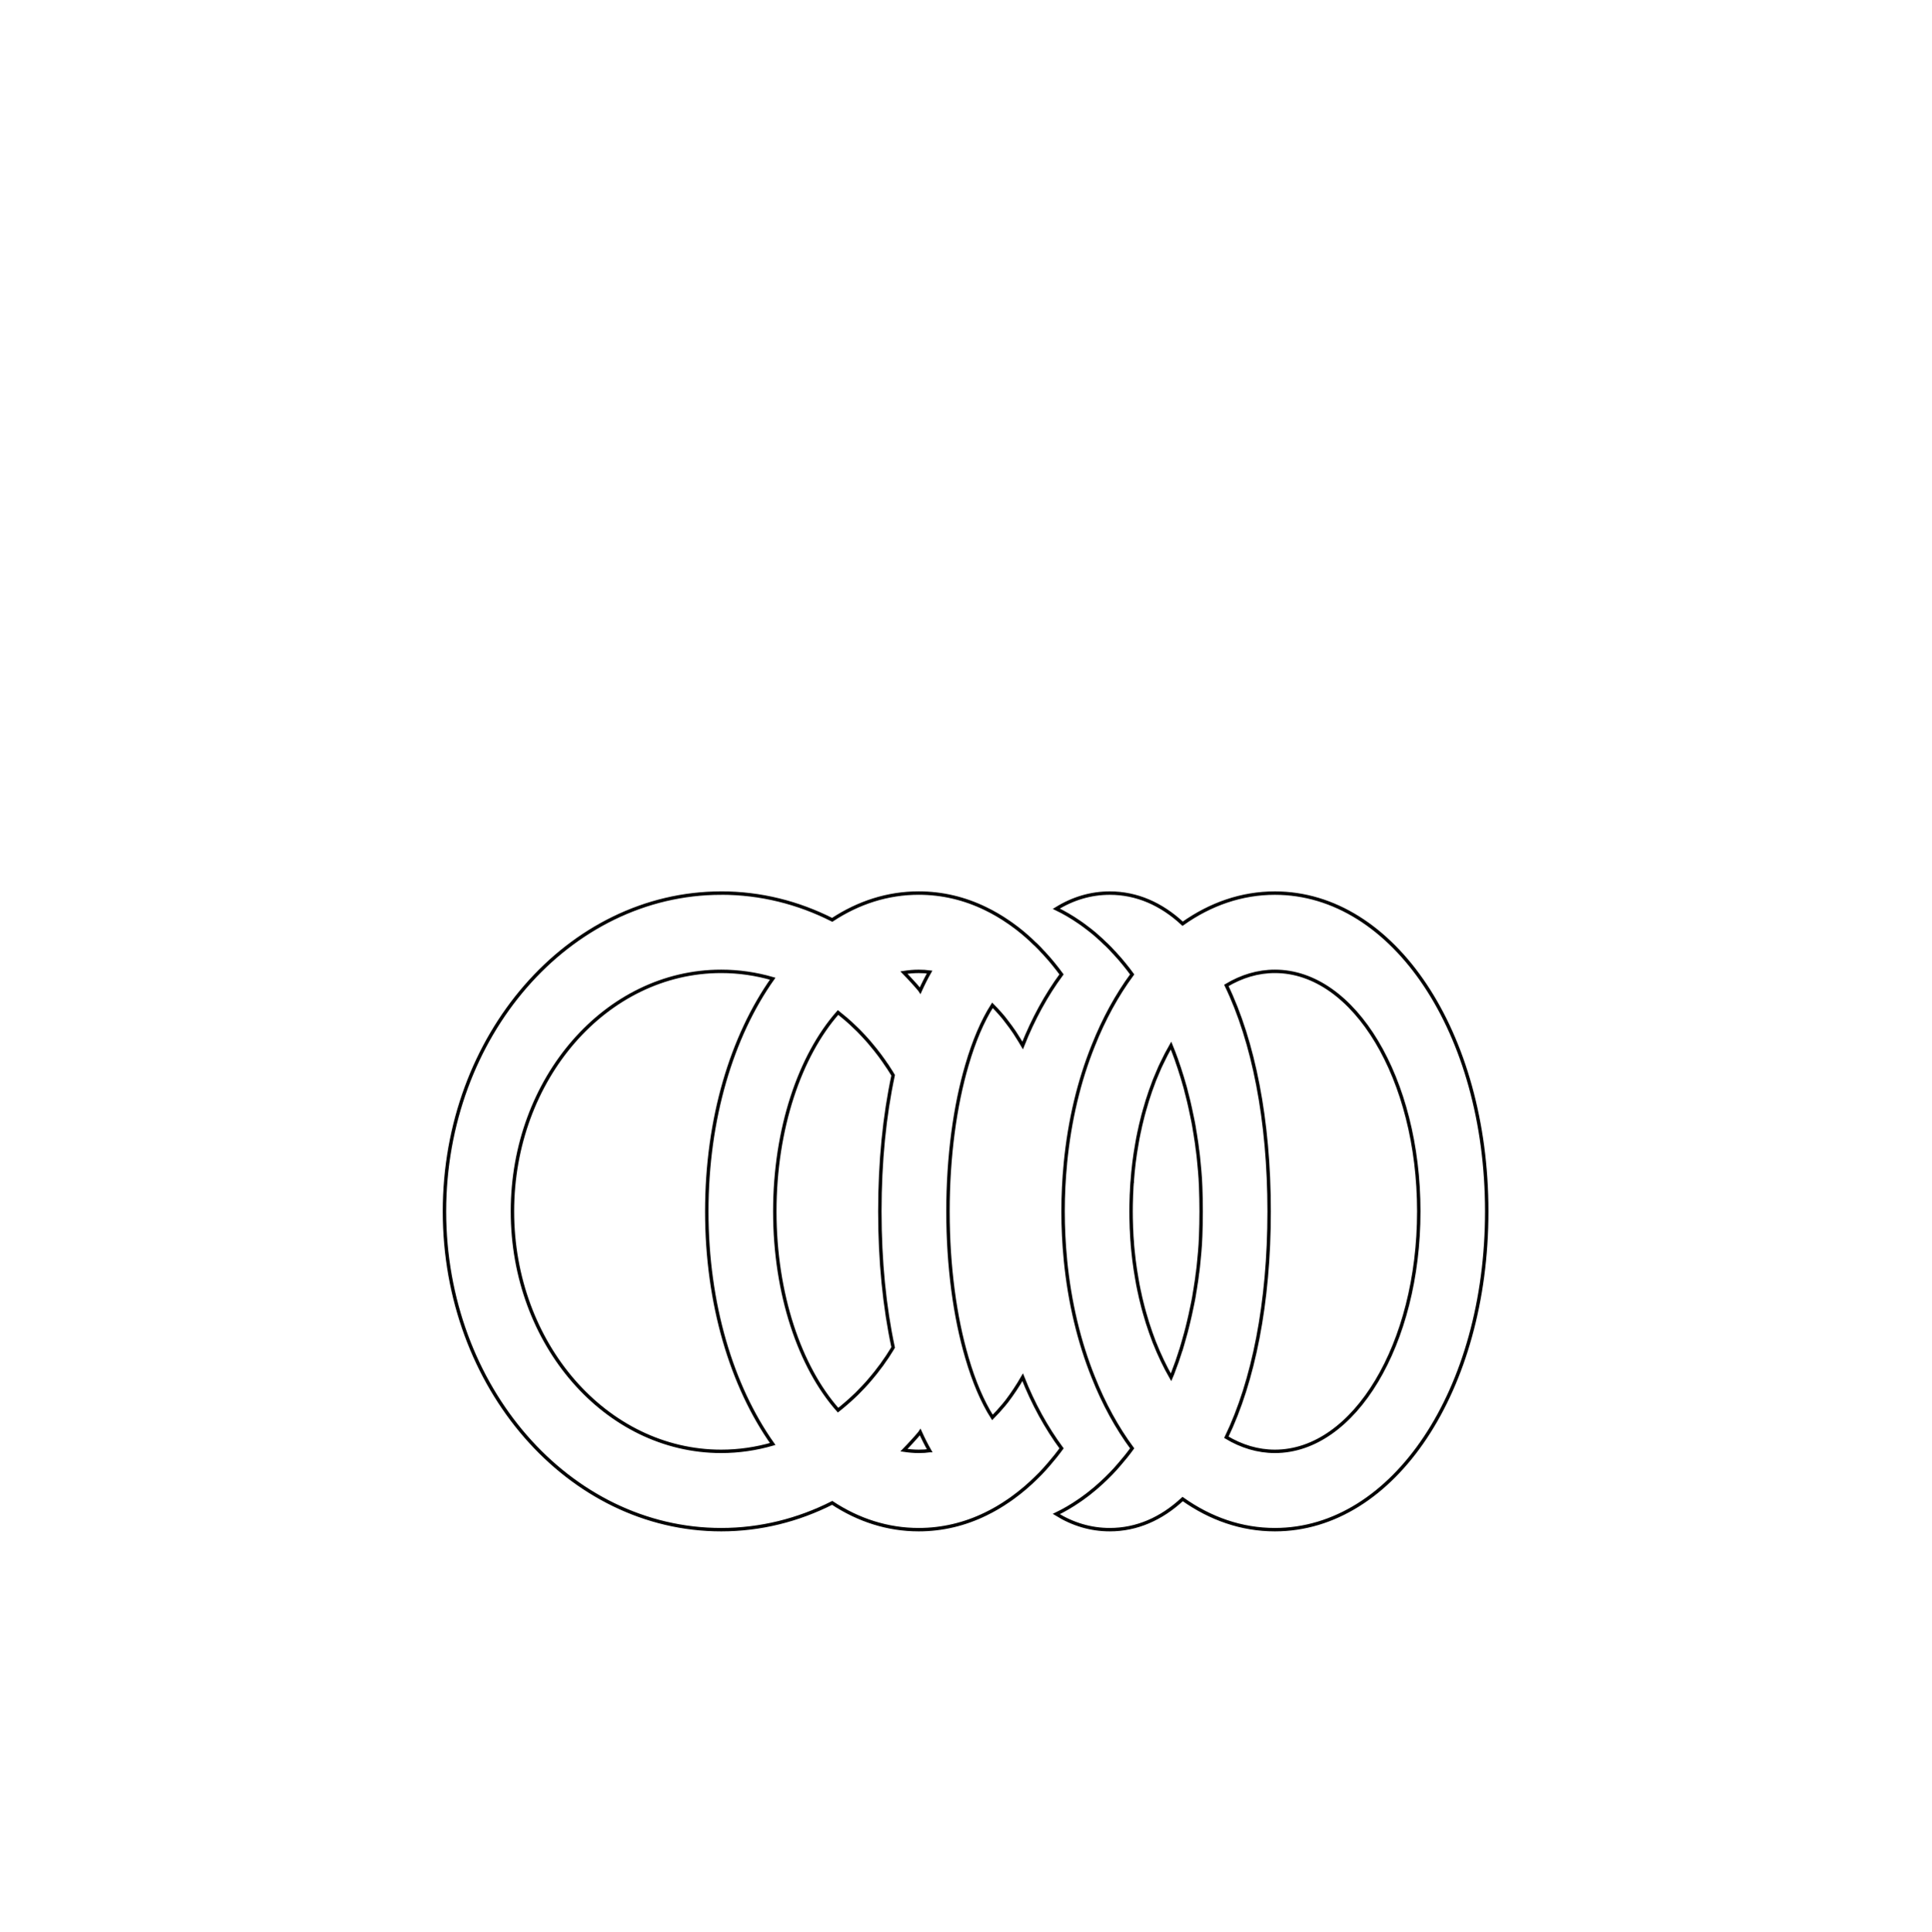
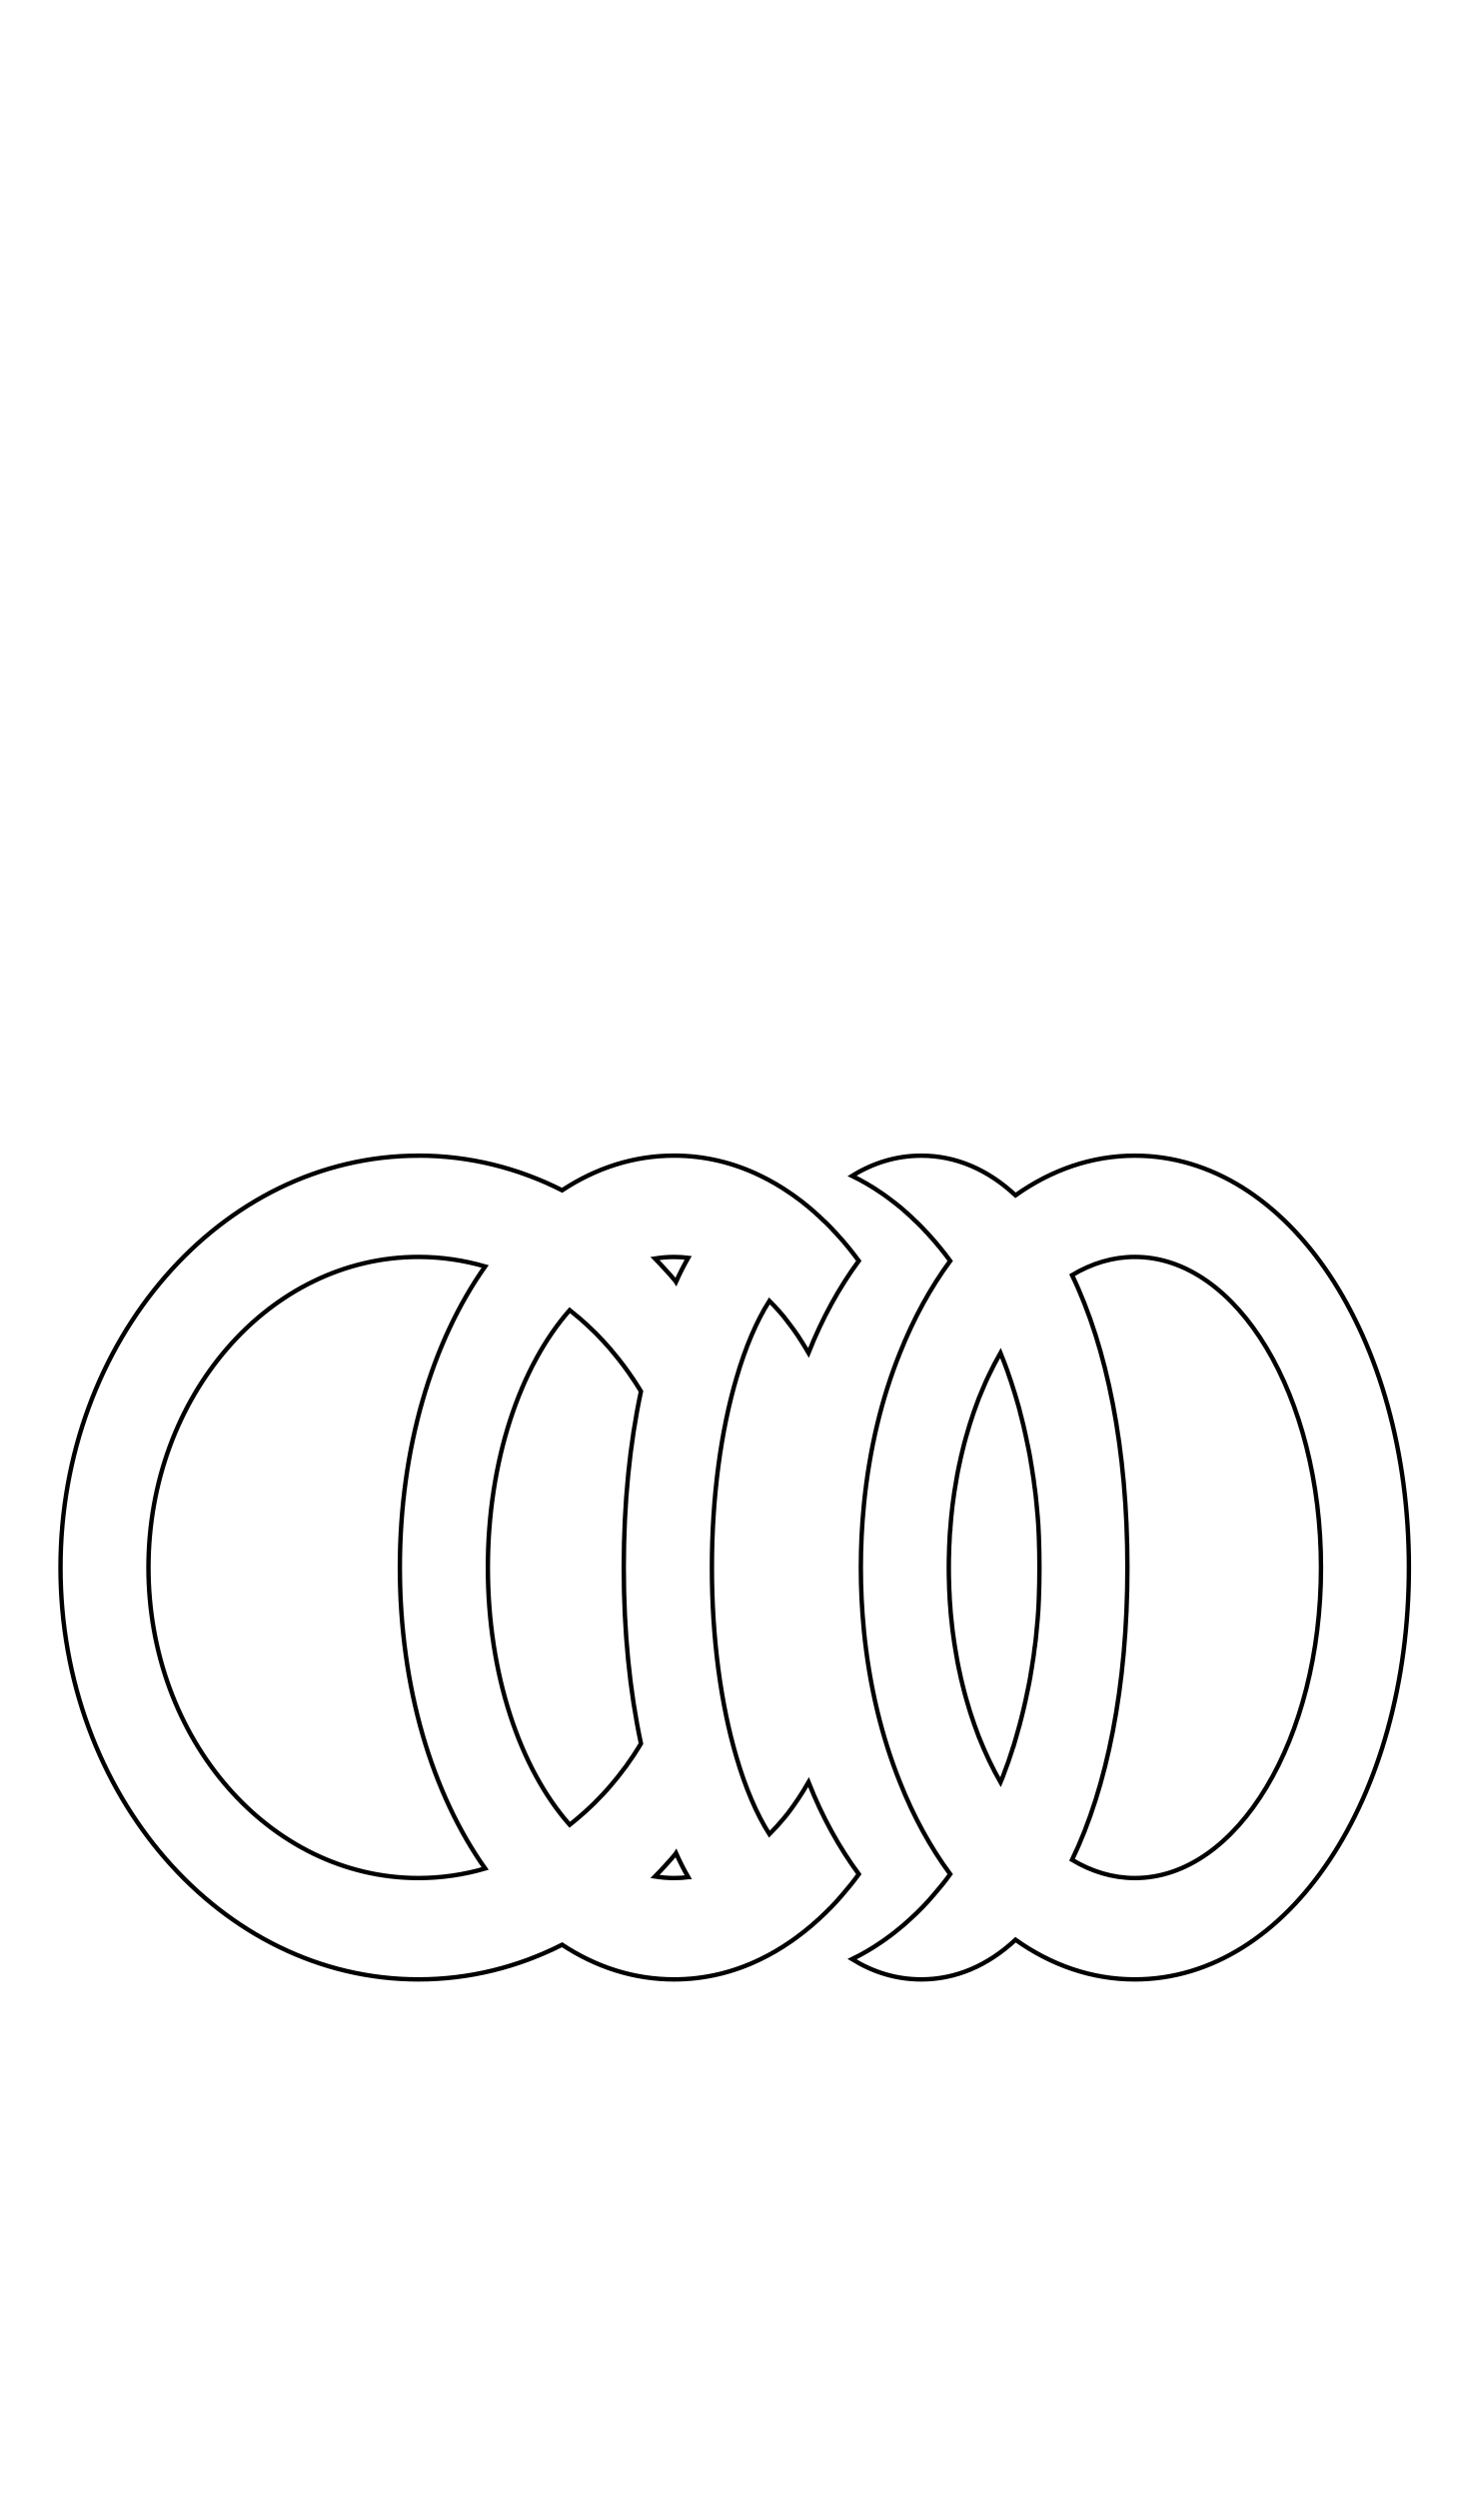
- <svg xmlns="http://www.w3.org/2000/svg" id="_레이어_1" data-name="레이어 1" viewBox="0 0 566.93 566.93">
+ <svg xmlns="http://www.w3.org/2000/svg" id="_레이어_1" data-name="레이어 1" viewBox="0 0 331.73 566.93">
  <defs>
    <style>
      .cls-1 {
        fill: none;
        stroke: #000;
        stroke-miterlimit: 10;
      }
    </style>
  </defs>
-   <path class="cls-1" d="M211.71,262.18c-44.8,0-81.24,41.93-81.24,93.45s36.44,93.42,81.24,93.42c11.58,0,22.61-2.81,32.59-7.86,7.72,5.08,16.29,7.86,25.4,7.86,6.9,0,13.5-1.59,19.65-4.59,2.3-1.11,4.55-2.43,6.74-3.94.54-.35,1.08-.76,1.62-1.16.49-.35.99-.73,1.46-1.11,1.17-.92,2.35-1.92,3.48-2.97.92-.84,1.81-1.73,2.7-2.62,0-.03.02-.03.05-.05.87-.89,1.71-1.84,2.54-2.81,1.27-1.46,2.51-3,3.69-4.62-4.46-6.05-8.34-13.07-11.41-20.87-1.46,2.54-3.03,4.89-4.67,7.05l-.85,1.05c-1.08,1.3-2.21,2.54-3.36,3.7-2.91-4.56-5.45-10.53-7.49-17.52-3.5-11.88-5.56-26.78-5.56-42.96s2.07-31.08,5.56-42.96c2.04-7.02,4.58-12.99,7.49-17.55.38.38.77.78,1.15,1.19.38.4.75.81,1.13,1.24.7.78,1.36,1.59,1.97,2.43.77,1,1.53,2.02,2.25,3.1.33.49.66,1,.96,1.51.47.73.94,1.51,1.41,2.32,3.1-7.8,6.95-14.82,11.41-20.87-.75-1.03-1.53-2.02-2.32-3-.8-1-1.62-1.94-2.47-2.86-.23-.27-.47-.54-.73-.78-.59-.67-1.2-1.3-1.81-1.89-.19-.19-.38-.38-.59-.54-.73-.73-1.48-1.43-2.23-2.08-.75-.67-1.53-1.32-2.3-1.92-.47-.38-.96-.76-1.46-1.11-.54-.4-1.08-.81-1.62-1.16-2.18-1.51-4.44-2.83-6.74-3.94-6.15-3-12.75-4.59-19.65-4.59-9.11,0-17.68,2.78-25.4,7.86-9.98-5.05-21.01-7.86-32.59-7.86ZM272.89,425.85c-.49.05-1.01.11-1.5.16-.56.03-1.15.05-1.71.05-1.46,0-2.89-.14-4.32-.35.82-.84,1.64-1.7,2.44-2.59.73-.78,1.43-1.59,2.14-2.43.09-.08.16-.19.21-.27.85,1.89,1.76,3.7,2.75,5.43ZM260.5,312.96c.42.62.82,1.27,1.22,1.92.16.24.31.51.47.78-2.54,11.88-3.9,25.33-3.9,39.96s1.36,28.05,3.9,39.93c-.16.27-.31.54-.47.78-.4.65-.8,1.3-1.22,1.92-.38.54-.73,1.08-1.13,1.62-.33.51-.68,1-1.06,1.46-.77,1.08-1.62,2.11-2.47,3.13-.42.51-.85,1-1.29,1.51-.66.73-1.36,1.48-2.07,2.19-.61.65-1.22,1.27-1.88,1.86-.75.73-1.55,1.43-2.35,2.11-.73.65-1.48,1.24-2.23,1.84-11.22-12.66-18.57-34.07-18.57-58.35s7.37-45.71,18.57-58.4c.75.59,1.5,1.22,2.23,1.84.99.84,1.97,1.73,2.89,2.65.56.51,1.08,1.05,1.62,1.62.61.62,1.2,1.27,1.78,1.92.45.49.87,1,1.29,1.51,1.67,1.97,3.22,4.05,4.65,6.21ZM271.39,285.21c.49.05,1.01.11,1.5.16-.99,1.73-1.9,3.54-2.75,5.43-.05-.08-.12-.19-.21-.27-.7-.84-1.41-1.65-2.14-2.43-.8-.89-1.62-1.75-2.44-2.59,1.43-.22,2.86-.35,4.32-.35.56,0,1.15.03,1.71.05ZM226.83,287.31c-11.97,16.93-19.35,41.09-19.35,68.31s7.37,51.35,19.35,68.28c-4.84,1.4-9.91,2.16-15.12,2.16-33.83,0-61.28-31.54-61.28-70.44s27.45-70.47,61.28-70.47c5.21,0,10.28.76,15.12,2.16ZM325.8,262.18c-5.61,0-10.87,1.59-15.71,4.59,2.3,1.11,4.55,2.43,6.74,3.94.54.35,1.08.76,1.62,1.16.49.35.99.73,1.46,1.11.77.59,1.55,1.24,2.3,1.92.75.65,1.5,1.35,2.23,2.08.21.16.4.35.59.54.61.59,1.22,1.22,1.81,1.89.26.24.49.51.73.78.85.92,1.67,1.86,2.47,2.86.8.97,1.57,1.97,2.32,3-4.46,6.05-8.31,13.07-11.41,20.87-4.16,10.31-6.97,21.98-8.19,34.56v.08c-.45,4.56-.68,9.26-.68,14.07s.23,9.48.68,14.07v.08c1.22,12.56,4.04,24.22,8.19,34.53,3.08,7.8,6.95,14.82,11.41,20.87-1.17,1.62-2.42,3.16-3.69,4.62-.82.97-1.67,1.92-2.54,2.81-.02.03-.05.03-.05.05-.89.92-1.78,1.78-2.7,2.62-1.13,1.05-2.3,2.05-3.48,2.97-.47.38-.96.76-1.46,1.11-.54.4-1.08.81-1.62,1.16-2.18,1.51-4.44,2.83-6.74,3.94,4.84,3,10.1,4.59,15.71,4.59,7.89,0,15.12-3.16,21.39-8.99,8.15,5.78,17.33,8.99,27.07,8.99,34.89,0,62.2-41.04,62.2-93.42s-27.31-93.45-62.2-93.45c-9.74,0-18.92,3.21-27.07,8.99-6.27-5.83-13.5-8.99-21.39-8.99ZM338.86,394.04c-.35-.92-.7-1.86-1.03-2.81-.68-1.89-1.29-3.86-1.85-5.86-.28-1-.56-2.02-.8-3.05-.26-.97-.47-1.97-.68-2.97-.02-.08-.05-.16-.07-.27-.14-.65-.28-1.3-.4-1.97-.09-.54-.19-1.08-.28-1.59-.33-1.84-.61-3.7-.85-5.59-.12-.94-.21-1.89-.31-2.83s-.19-1.89-.23-2.83c-.02-.03-.02-.05,0-.08l-.02-.03v-.05c-.07-.84-.12-1.7-.14-2.54-.05-.67-.09-1.38-.09-2.08-.05-1.27-.07-2.57-.07-3.86s.02-2.59.07-3.86c0-.7.05-1.4.09-2.08.02-.84.07-1.7.14-2.54v-.05l.02-.03s-.02-.05,0-.08c.07-.94.14-1.89.23-2.83s.19-1.89.31-2.83c.23-1.89.52-3.75.85-5.59.09-.51.19-1.05.28-1.59.12-.67.26-1.32.4-1.97.02-.11.05-.19.07-.27.21-1,.42-2,.68-2.97.23-1.03.52-2.05.8-3.05.54-1.94,1.13-3.83,1.76-5.64.02-.08.07-.16.09-.24.33-.92.66-1.81.99-2.7.07-.13.12-.27.16-.4.33-.81.66-1.62,1.01-2.4.33-.81.68-1.59,1.06-2.35.85-1.81,1.76-3.56,2.72-5.24.54,1.3,1.03,2.65,1.53,4,.12.38.26.76.38,1.13.35.97.68,1.97.99,3,.12.32.23.67.33,1.03.14.43.28.89.4,1.35.07.24.14.46.21.73.19.62.38,1.27.54,1.94.02.13.07.27.09.4.07.19.12.41.16.62.02.05.05.13.07.24.35,1.32.66,2.67.96,4.05.12.51.23,1.03.33,1.57.07.3.14.59.19.89.12.49.21,1,.31,1.51.16.86.33,1.73.45,2.62.07.3.12.59.16.92.07.4.14.84.19,1.27.07.3.09.57.14.86.05.27.07.54.12.84.09.57.16,1.13.21,1.7.05.13.07.3.07.46.12.84.21,1.65.28,2.48.05.4.09.81.12,1.24.14,1.38.26,2.78.35,4.18.05.84.09,1.65.12,2.48.09,2.38.14,4.78.14,7.21s-.05,4.83-.14,7.21c-.02.84-.07,1.65-.12,2.48-.09,1.4-.21,2.81-.35,4.18-.02.43-.07.84-.12,1.24-.07.84-.16,1.65-.28,2.48,0,.16-.02.32-.07.46-.05.57-.12,1.13-.21,1.7-.05.3-.07.57-.12.84-.05.3-.07.57-.14.86-.05.43-.12.86-.19,1.27-.05.3-.09.59-.16.92-.12.89-.28,1.75-.45,2.62-.09.51-.19,1.03-.31,1.51-.05.3-.12.59-.19.89-.09.51-.21,1.03-.33,1.57-.31,1.35-.61,2.7-.96,4.05-.02.08-.05.16-.07.24-.07.35-.16.67-.26,1.03-.28,1.03-.56,2.05-.87,3.08-.19.65-.4,1.27-.56,1.89-.02,0-.02.03-.02.03,0,.03-.02.08-.05.11-.05.24-.12.46-.21.7-.28.92-.59,1.81-.89,2.7-.05.08-.07.16-.09.24-.26.76-.54,1.49-.82,2.21-.26.76-.54,1.49-.85,2.19-1.81-3.16-3.45-6.61-4.91-10.29ZM416.5,355.62c0,38.91-18.9,70.44-42.24,70.44-5,0-9.79-1.46-14.25-4.13,7.94-16.44,12.56-39.37,12.56-66.31s-4.63-49.9-12.56-66.34c4.46-2.67,9.25-4.13,14.25-4.13,23.34,0,42.24,31.54,42.24,70.47Z" />
+   <path class="cls-1" d="M94.97,262.18c-44.8,0-81.24,41.93-81.24,93.45s36.44,93.42,81.24,93.42c11.58,0,22.61-2.81,32.59-7.86,7.72,5.08,16.29,7.86,25.4,7.86,6.9,0,13.5-1.59,19.65-4.59,2.3-1.11,4.55-2.43,6.74-3.94.54-.35,1.08-.76,1.62-1.16.49-.35.99-.73,1.46-1.11,1.17-.92,2.35-1.92,3.48-2.97.92-.84,1.81-1.73,2.7-2.62,0-.03.02-.03.05-.05.87-.89,1.71-1.84,2.54-2.81,1.27-1.46,2.51-3,3.69-4.62-4.46-6.05-8.34-13.07-11.41-20.87-1.46,2.54-3.03,4.89-4.67,7.05l-.85,1.05c-1.08,1.3-2.21,2.54-3.36,3.7-2.91-4.56-5.45-10.53-7.49-17.52-3.5-11.88-5.56-26.78-5.56-42.96s2.07-31.08,5.56-42.96c2.04-7.02,4.58-12.99,7.49-17.55.38.38.77.78,1.15,1.19.38.4.75.81,1.13,1.24.7.78,1.36,1.59,1.97,2.43.77,1,1.53,2.02,2.25,3.1.33.49.66,1,.96,1.51.47.73.94,1.51,1.41,2.32,3.1-7.8,6.95-14.82,11.41-20.87-.75-1.03-1.53-2.02-2.32-3-.8-1-1.62-1.94-2.47-2.86-.23-.27-.47-.54-.73-.78-.59-.67-1.2-1.3-1.81-1.89-.19-.19-.38-.38-.59-.54-.73-.73-1.48-1.43-2.23-2.08-.75-.67-1.53-1.32-2.3-1.92-.47-.38-.96-.76-1.46-1.11-.54-.4-1.08-.81-1.62-1.16-2.18-1.51-4.44-2.83-6.74-3.94-6.15-3-12.75-4.59-19.65-4.59-9.11,0-17.68,2.78-25.4,7.86-9.98-5.05-21.01-7.86-32.59-7.86ZM156.16,425.85c-.49.05-1.01.11-1.5.16-.56.03-1.15.05-1.71.05-1.46,0-2.89-.14-4.32-.35.82-.84,1.64-1.7,2.44-2.59.73-.78,1.43-1.59,2.14-2.43.09-.08.16-.19.21-.27.85,1.89,1.76,3.7,2.75,5.43ZM143.76,312.96c.42.62.82,1.27,1.22,1.92.16.24.31.51.47.78-2.54,11.88-3.9,25.33-3.9,39.96s1.36,28.05,3.9,39.93c-.16.27-.31.54-.47.78-.4.65-.8,1.3-1.22,1.92-.38.54-.73,1.08-1.13,1.62-.33.51-.68,1-1.06,1.46-.77,1.08-1.62,2.11-2.47,3.13-.42.51-.85,1-1.29,1.51-.66.73-1.36,1.48-2.07,2.19-.61.65-1.22,1.27-1.88,1.86-.75.73-1.55,1.43-2.35,2.11-.73.65-1.48,1.24-2.23,1.84-11.22-12.66-18.57-34.07-18.57-58.35s7.37-45.71,18.57-58.4c.75.59,1.5,1.22,2.23,1.84.99.84,1.97,1.73,2.89,2.65.56.51,1.08,1.05,1.62,1.62.61.62,1.2,1.27,1.78,1.92.45.49.87,1,1.29,1.51,1.67,1.97,3.22,4.05,4.65,6.21ZM154.66,285.21c.49.05,1.01.11,1.5.16-.99,1.73-1.9,3.54-2.75,5.43-.05-.08-.12-.19-.21-.27-.7-.84-1.41-1.65-2.14-2.43-.8-.89-1.62-1.75-2.44-2.59,1.43-.22,2.86-.35,4.32-.35.56,0,1.15.03,1.71.05ZM110.09,287.31c-11.97,16.93-19.35,41.09-19.35,68.31s7.37,51.35,19.35,68.28c-4.84,1.4-9.91,2.16-15.12,2.16-33.83,0-61.28-31.54-61.28-70.44s27.45-70.47,61.28-70.47c5.21,0,10.28.76,15.12,2.16ZM209.07,262.18c-5.61,0-10.87,1.59-15.71,4.59,2.3,1.11,4.55,2.43,6.74,3.94.54.35,1.08.76,1.62,1.16.49.35.99.73,1.46,1.11.77.59,1.55,1.24,2.3,1.92.75.65,1.5,1.35,2.23,2.08.21.16.4.35.59.54.61.59,1.22,1.22,1.81,1.89.26.24.49.51.73.78.85.92,1.67,1.86,2.47,2.86.8.97,1.57,1.97,2.32,3-4.46,6.05-8.31,13.07-11.41,20.87-4.16,10.31-6.97,21.98-8.19,34.56v.08c-.45,4.56-.68,9.26-.68,14.07s.23,9.48.68,14.07v.08c1.22,12.56,4.04,24.22,8.19,34.53,3.08,7.8,6.95,14.82,11.41,20.87-1.17,1.62-2.42,3.16-3.69,4.62-.82.97-1.67,1.92-2.54,2.81-.02.03-.05.03-.05.05-.89.92-1.78,1.78-2.7,2.62-1.13,1.05-2.3,2.05-3.48,2.97-.47.38-.96.76-1.46,1.11-.54.4-1.08.81-1.62,1.16-2.18,1.51-4.44,2.83-6.74,3.94,4.84,3,10.1,4.59,15.71,4.59,7.89,0,15.12-3.16,21.39-8.99,8.15,5.78,17.33,8.99,27.07,8.99,34.89,0,62.2-41.04,62.2-93.42s-27.31-93.45-62.2-93.45c-9.74,0-18.92,3.21-27.07,8.99-6.27-5.83-13.5-8.99-21.39-8.99ZM222.13,394.04c-.35-.92-.7-1.86-1.03-2.81-.68-1.89-1.29-3.86-1.85-5.86-.28-1-.56-2.02-.8-3.05-.26-.97-.47-1.97-.68-2.97-.02-.08-.05-.16-.07-.27-.14-.65-.28-1.3-.4-1.97-.09-.54-.19-1.08-.28-1.59-.33-1.84-.61-3.7-.85-5.59-.12-.94-.21-1.89-.31-2.83s-.19-1.89-.23-2.83c-.02-.03-.02-.05,0-.08l-.02-.03v-.05c-.07-.84-.12-1.7-.14-2.54-.05-.67-.09-1.38-.09-2.08-.05-1.27-.07-2.57-.07-3.86s.02-2.59.07-3.86c0-.7.05-1.4.09-2.08.02-.84.07-1.7.14-2.54v-.05l.02-.03s-.02-.05,0-.08c.07-.94.14-1.89.23-2.83s.19-1.89.31-2.83c.23-1.89.52-3.75.85-5.59.09-.51.19-1.05.28-1.59.12-.67.26-1.32.4-1.97.02-.11.05-.19.07-.27.21-1,.42-2,.68-2.97.23-1.03.52-2.05.8-3.05.54-1.94,1.13-3.83,1.76-5.64.02-.08.07-.16.09-.24.33-.92.66-1.81.99-2.7.07-.13.12-.27.16-.4.33-.81.66-1.62,1.01-2.4.33-.81.68-1.59,1.06-2.35.85-1.81,1.76-3.56,2.72-5.24.54,1.3,1.03,2.65,1.53,4,.12.38.26.76.38,1.13.35.97.68,1.97.99,3,.12.32.23.67.33,1.03.14.43.28.89.4,1.35.07.24.14.46.21.73.19.62.38,1.27.54,1.94.02.13.07.27.09.4.07.19.12.41.16.62.02.05.05.13.07.24.35,1.32.66,2.67.96,4.05.12.51.23,1.03.33,1.57.07.3.14.59.19.89.12.49.21,1,.31,1.51.16.86.33,1.73.45,2.62.07.3.12.59.16.92.07.4.14.84.19,1.27.07.3.09.57.14.86.05.27.07.54.12.84.09.57.16,1.13.21,1.7.05.13.07.3.07.46.12.84.21,1.65.28,2.48.05.4.09.81.12,1.24.14,1.38.26,2.78.35,4.18.05.84.09,1.65.12,2.48.09,2.38.14,4.78.14,7.21s-.05,4.83-.14,7.21c-.02.84-.07,1.65-.12,2.48-.09,1.4-.21,2.81-.35,4.18-.02.43-.07.84-.12,1.24-.07.84-.16,1.65-.28,2.48,0,.16-.02.32-.07.46-.05.57-.12,1.13-.21,1.7-.05.3-.07.57-.12.84-.05.3-.07.57-.14.86-.05.43-.12.86-.19,1.27-.05.3-.09.59-.16.92-.12.89-.28,1.75-.45,2.62-.09.51-.19,1.03-.31,1.51-.05.3-.12.59-.19.89-.09.51-.21,1.03-.33,1.57-.31,1.35-.61,2.7-.96,4.05-.02.08-.05.16-.07.24-.07.35-.16.67-.26,1.03-.28,1.03-.56,2.05-.87,3.08-.19.65-.4,1.27-.56,1.89-.02,0-.02.03-.02.03,0,.03-.02.08-.05.11-.05.24-.12.46-.21.7-.28.92-.59,1.81-.89,2.7-.05.08-.07.16-.09.24-.26.76-.54,1.49-.82,2.21-.26.76-.54,1.49-.85,2.19-1.81-3.16-3.45-6.61-4.91-10.29ZM299.77,355.62c0,38.91-18.9,70.44-42.24,70.44-5,0-9.79-1.46-14.25-4.13,7.94-16.44,12.56-39.37,12.56-66.31s-4.63-49.9-12.56-66.34c4.46-2.67,9.25-4.13,14.25-4.13,23.34,0,42.24,31.54,42.24,70.47Z" />
</svg>
